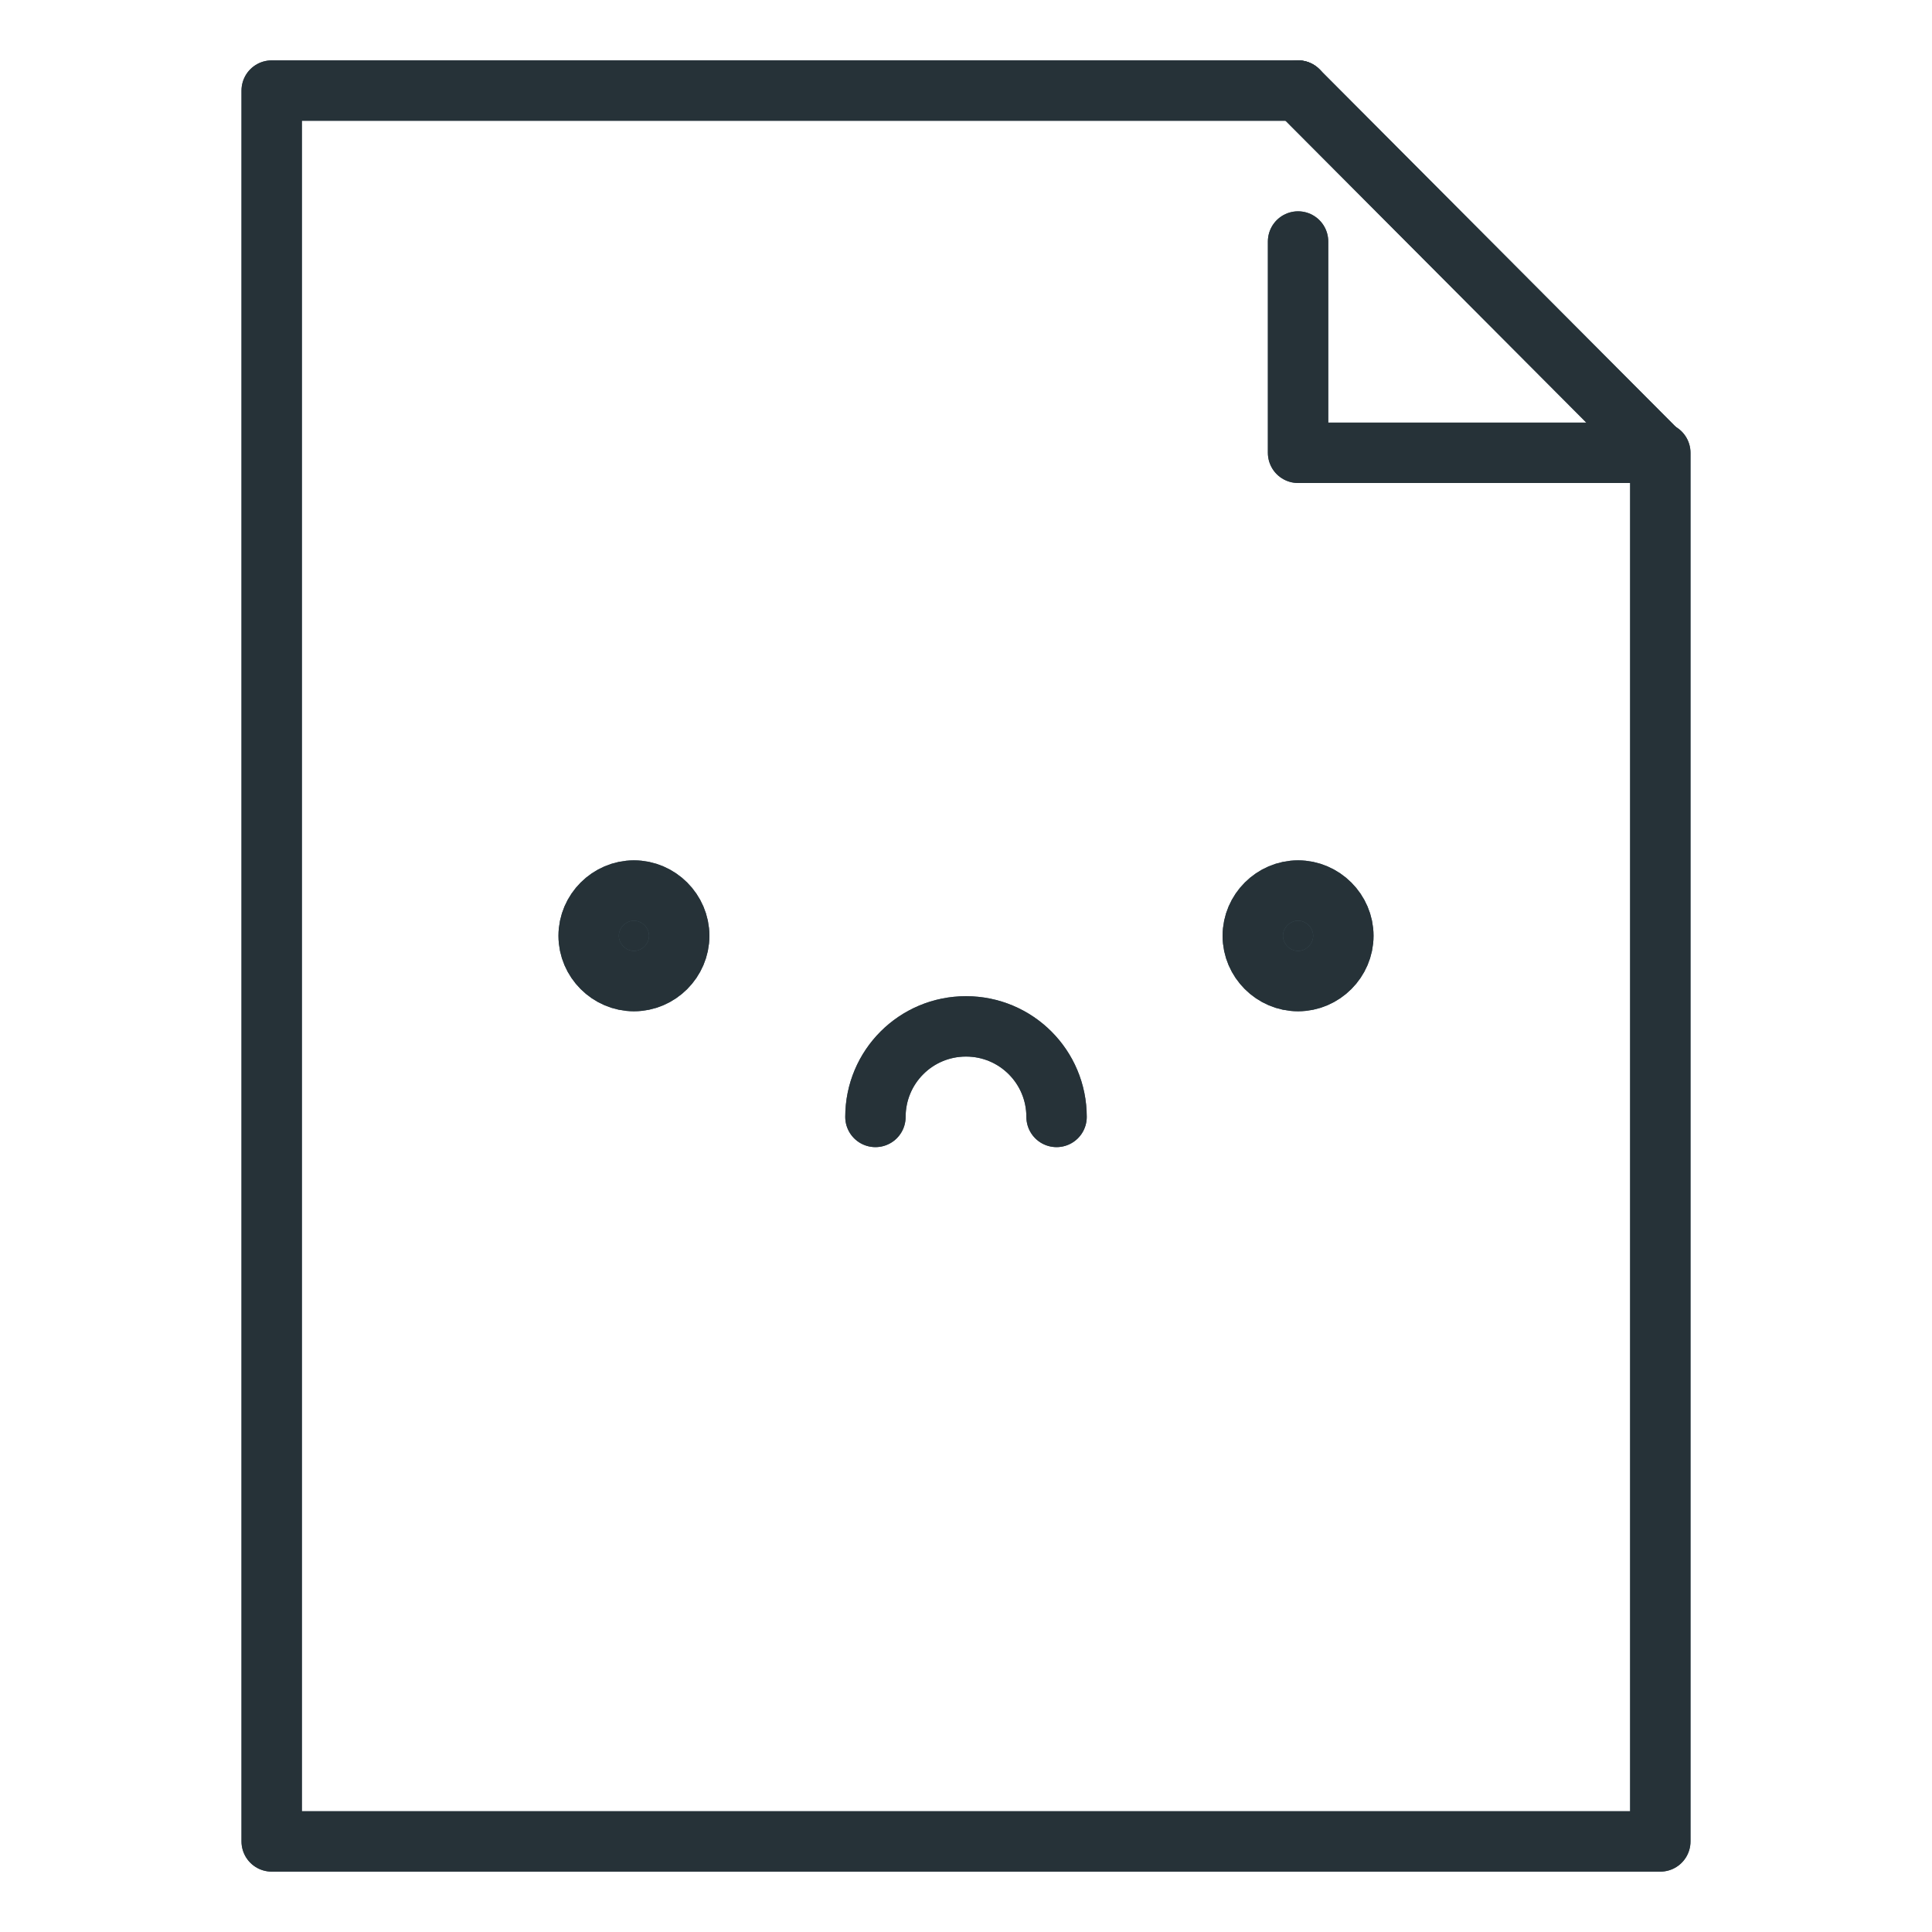
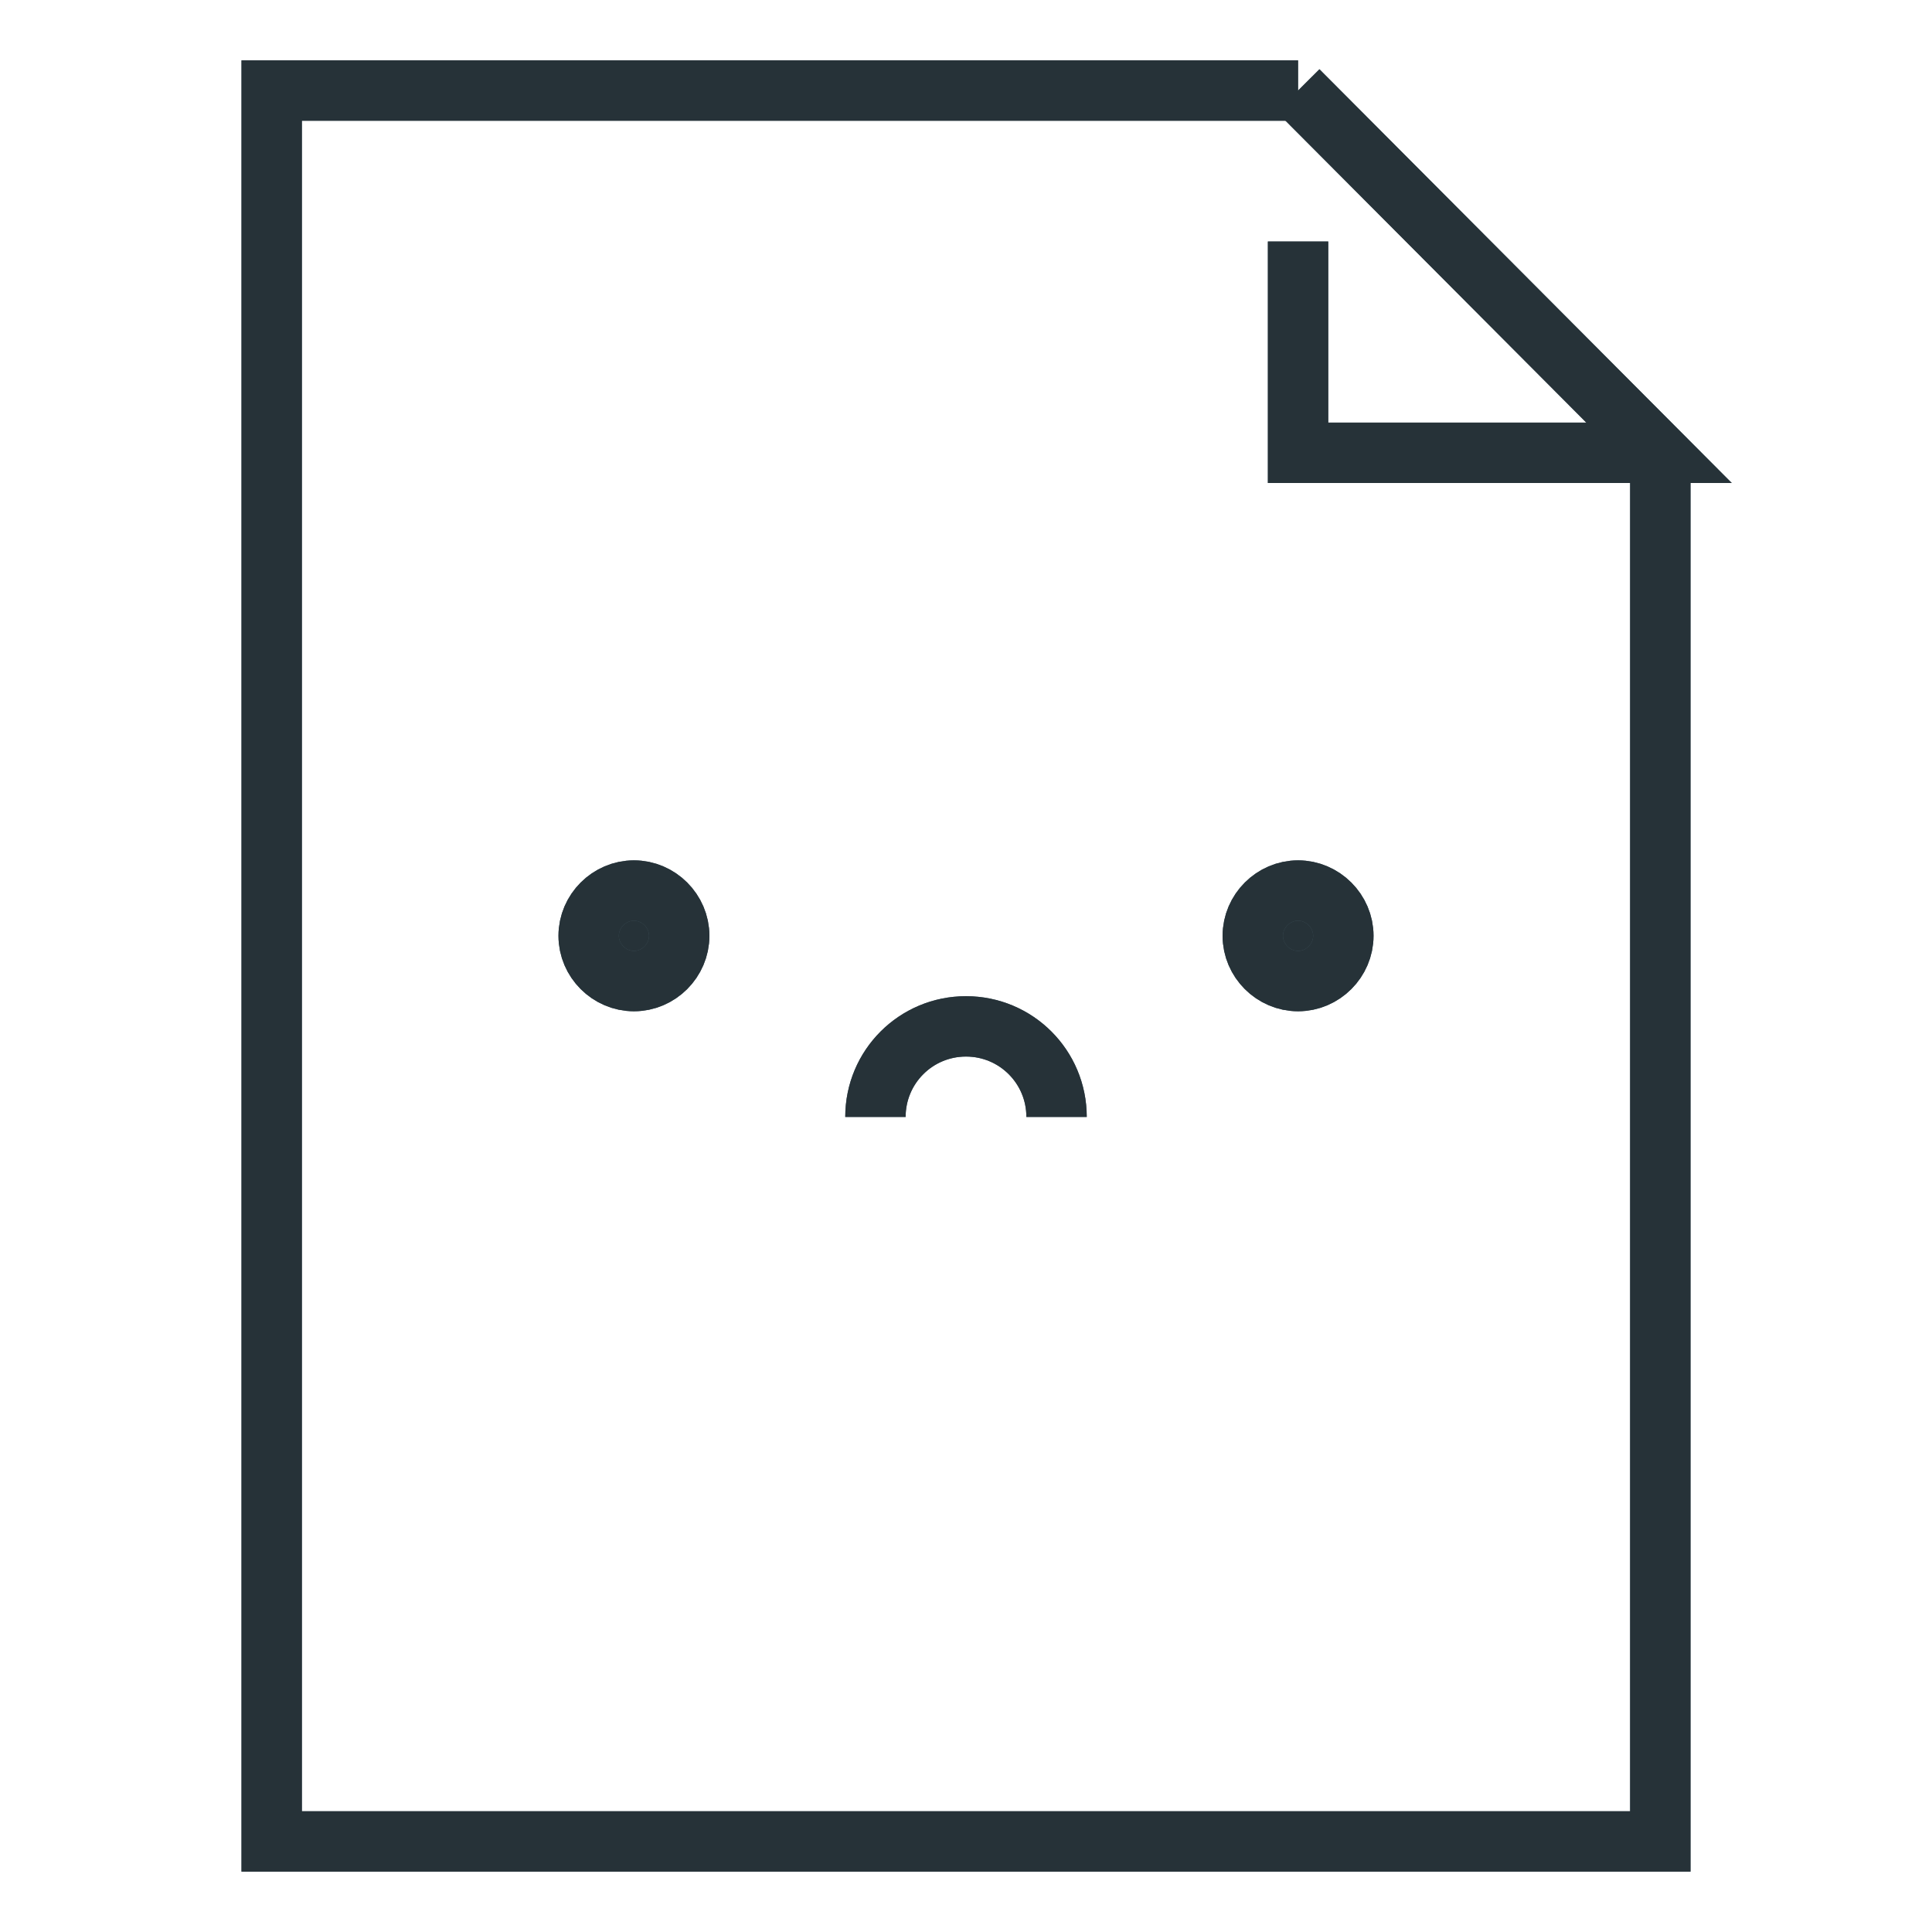
- <svg xmlns="http://www.w3.org/2000/svg" enable-background="new 0 0 32 32" height="32px" id="_x3C_Layer_x3E_" version="1.1" viewBox="0 0 32 32" width="32px" xml:space="preserve">
+ <svg xmlns="http://www.w3.org/2000/svg" enableBackground="new 0 0 32 32" height="32px" id="_x3C_Layer_x3E_" version="1.1" viewBox="0 0 32 32" width="32px" xml:space="preserve">
  <g id="page_x2C__document_x2C__emoji_x2C__No_results_x2C__empty_page">
    <g id="XMLID_1521_">
      <path d="M21.5,14.75c0.41,0,0.75,0.34,0.75,0.75s-0.34,0.75-0.75,0.75s-0.75-0.34-0.75-0.75    S21.09,14.75,21.5,14.75z" fill="#263238" id="XMLID_1887_" />
      <path d="M10.5,14.75c0.41,0,0.75,0.34,0.75,0.75s-0.34,0.75-0.75,0.75s-0.75-0.34-0.75-0.75    S10.09,14.75,10.5,14.75z" fill="#263238" id="XMLID_1885_" />
    </g>
    <g id="XMLID_1337_">
      <g id="XMLID_4010_">
-         <polyline fill="none" id="XMLID_4073_" points="     21.5,1.5 4.5,1.5 4.5,30.5 27.5,30.5 27.5,7.5    " stroke="#455A64" stroke-linecap="round" stroke-linejoin="round" stroke-miterlimit="10" />
-         <polyline fill="none" id="XMLID_4072_" points="     21.5,1.5 27.479,7.5 21.5,7.5 21.5,4    " stroke="#455A64" stroke-linecap="round" stroke-linejoin="round" stroke-miterlimit="10" />
-         <path d="     M14.5,18.5c0-0.83,0.67-1.5,1.5-1.5s1.5,0.67,1.5,1.5" fill="none" id="XMLID_4071_" stroke="#455A64" stroke-linecap="round" stroke-linejoin="round" stroke-miterlimit="10" />
+         <polyline fill="none" id="XMLID_4073_" points="     21.5,1.5 4.5,1.5 4.5,30.5 27.5,30.5 27.5,7.5    " stroke="#455A64" strokeLinecap="round" strokeLinejoin="round" strokeMiterlimit="10" />
+         <polyline fill="none" id="XMLID_4072_" points="     21.5,1.5 27.479,7.5 21.5,7.5 21.5,4    " stroke="#455A64" strokeLinecap="round" strokeLinejoin="round" strokeMiterlimit="10" />
+         <path d="     M14.5,18.5c0-0.83,0.67-1.5,1.5-1.5s1.5,0.67,1.5,1.5" fill="none" id="XMLID_4071_" stroke="#455A64" strokeLinecap="round" strokeLinejoin="round" strokeMiterlimit="10" />
        <g id="XMLID_4068_">
-           <path d="      M20.75,15.5c0,0.41,0.34,0.75,0.75,0.75s0.75-0.34,0.75-0.75s-0.34-0.75-0.75-0.75S20.75,15.09,20.75,15.5z" fill="none" id="XMLID_4070_" stroke="#455A64" stroke-linecap="round" stroke-linejoin="round" stroke-miterlimit="10" />
-           <path d="      M11.25,15.5c0,0.41-0.34,0.75-0.75,0.75s-0.75-0.34-0.75-0.75s0.34-0.75,0.75-0.75S11.25,15.09,11.25,15.5z" fill="none" id="XMLID_4069_" stroke="#455A64" stroke-linecap="round" stroke-linejoin="round" stroke-miterlimit="10" />
+           <path d="      M20.75,15.5c0,0.41,0.34,0.75,0.75,0.75s0.75-0.34,0.75-0.75s-0.34-0.75-0.75-0.75S20.75,15.09,20.75,15.5z" fill="none" id="XMLID_4070_" stroke="#455A64" strokeLinecap="round" strokeLinejoin="round" strokeMiterlimit="10" />
+           <path d="      M11.25,15.5c0,0.41-0.34,0.75-0.75,0.75s-0.75-0.34-0.75-0.75s0.34-0.75,0.75-0.75S11.25,15.09,11.25,15.5z" fill="none" id="XMLID_4069_" stroke="#455A64" strokeLinecap="round" strokeLinejoin="round" strokeMiterlimit="10" />
        </g>
      </g>
      <g id="XMLID_2974_">
-         <polyline fill="none" id="XMLID_4009_" points="     21.5,1.5 4.5,1.5 4.5,30.5 27.5,30.5 27.5,7.5    " stroke="#263238" stroke-linecap="round" stroke-linejoin="round" stroke-miterlimit="10" />
-         <polyline fill="none" id="XMLID_4008_" points="     21.5,1.5 27.479,7.5 21.5,7.5 21.5,4    " stroke="#263238" stroke-linecap="round" stroke-linejoin="round" stroke-miterlimit="10" />
-         <path d="     M14.5,18.5c0-0.83,0.67-1.5,1.5-1.5s1.5,0.67,1.5,1.5" fill="none" id="XMLID_4007_" stroke="#263238" stroke-linecap="round" stroke-linejoin="round" stroke-miterlimit="10" />
+         <polyline fill="none" id="XMLID_4009_" points="     21.5,1.5 4.5,1.5 4.5,30.5 27.5,30.5 27.5,7.5    " stroke="#263238" strokeLinecap="round" strokeLinejoin="round" strokeMiterlimit="10" />
+         <polyline fill="none" id="XMLID_4008_" points="     21.5,1.5 27.479,7.5 21.5,7.5 21.5,4    " stroke="#263238" strokeLinecap="round" strokeLinejoin="round" strokeMiterlimit="10" />
+         <path d="     M14.5,18.5c0-0.83,0.67-1.5,1.5-1.5s1.5,0.67,1.5,1.5" fill="none" id="XMLID_4007_" stroke="#263238" strokeLinecap="round" strokeLinejoin="round" strokeMiterlimit="10" />
        <g id="XMLID_4004_">
-           <path d="      M20.75,15.5c0,0.41,0.34,0.75,0.75,0.75s0.75-0.34,0.75-0.75s-0.34-0.75-0.75-0.75S20.75,15.09,20.75,15.5z" fill="none" id="XMLID_4006_" stroke="#263238" stroke-linecap="round" stroke-linejoin="round" stroke-miterlimit="10" />
-           <path d="      M11.25,15.5c0,0.41-0.34,0.75-0.75,0.75s-0.75-0.34-0.75-0.75s0.34-0.75,0.75-0.75S11.25,15.09,11.25,15.5z" fill="none" id="XMLID_4005_" stroke="#263238" stroke-linecap="round" stroke-linejoin="round" stroke-miterlimit="10" />
+           <path d="      M20.75,15.5c0,0.41,0.34,0.75,0.75,0.75s0.75-0.34,0.75-0.75s-0.34-0.75-0.75-0.75S20.75,15.09,20.75,15.5z" fill="none" id="XMLID_4006_" stroke="#263238" strokeLinecap="round" strokeLinejoin="round" strokeMiterlimit="10" />
+           <path d="      M11.25,15.5c0,0.41-0.34,0.75-0.75,0.75s-0.75-0.34-0.75-0.75s0.34-0.75,0.75-0.75S11.25,15.09,11.25,15.5z" fill="none" id="XMLID_4005_" stroke="#263238" strokeLinecap="round" strokeLinejoin="round" strokeMiterlimit="10" />
        </g>
      </g>
    </g>
  </g>
</svg>
